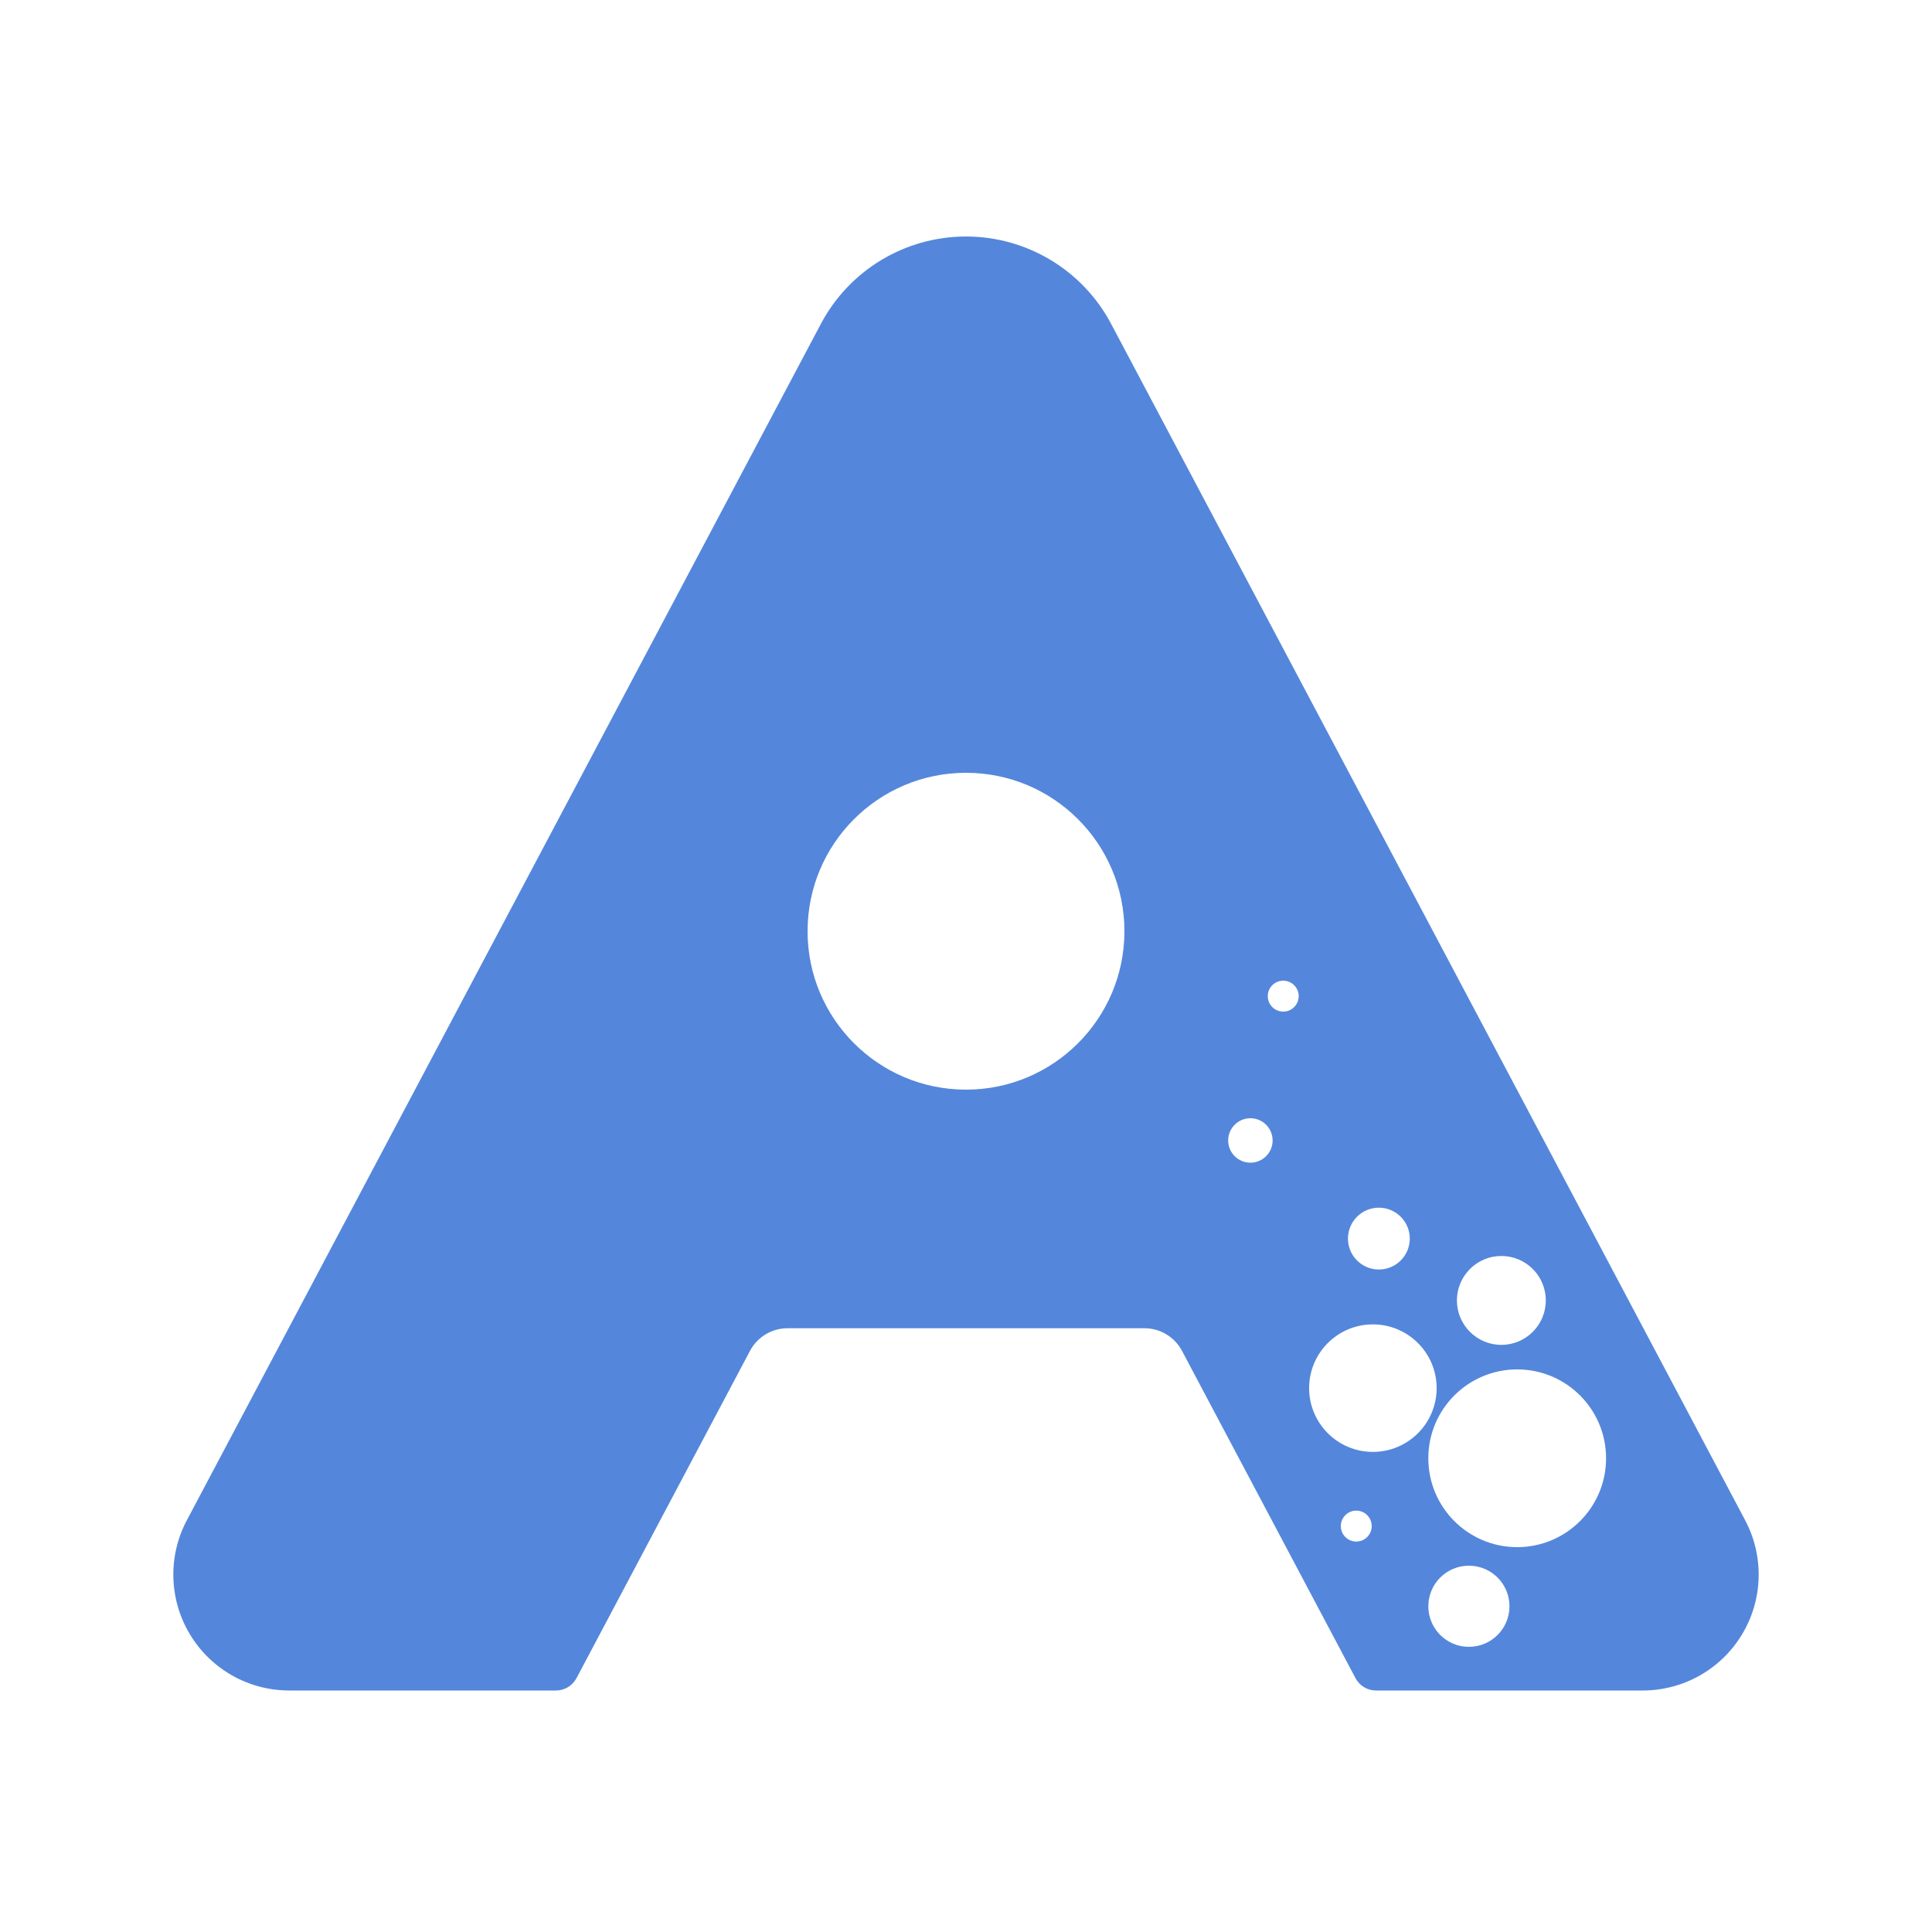
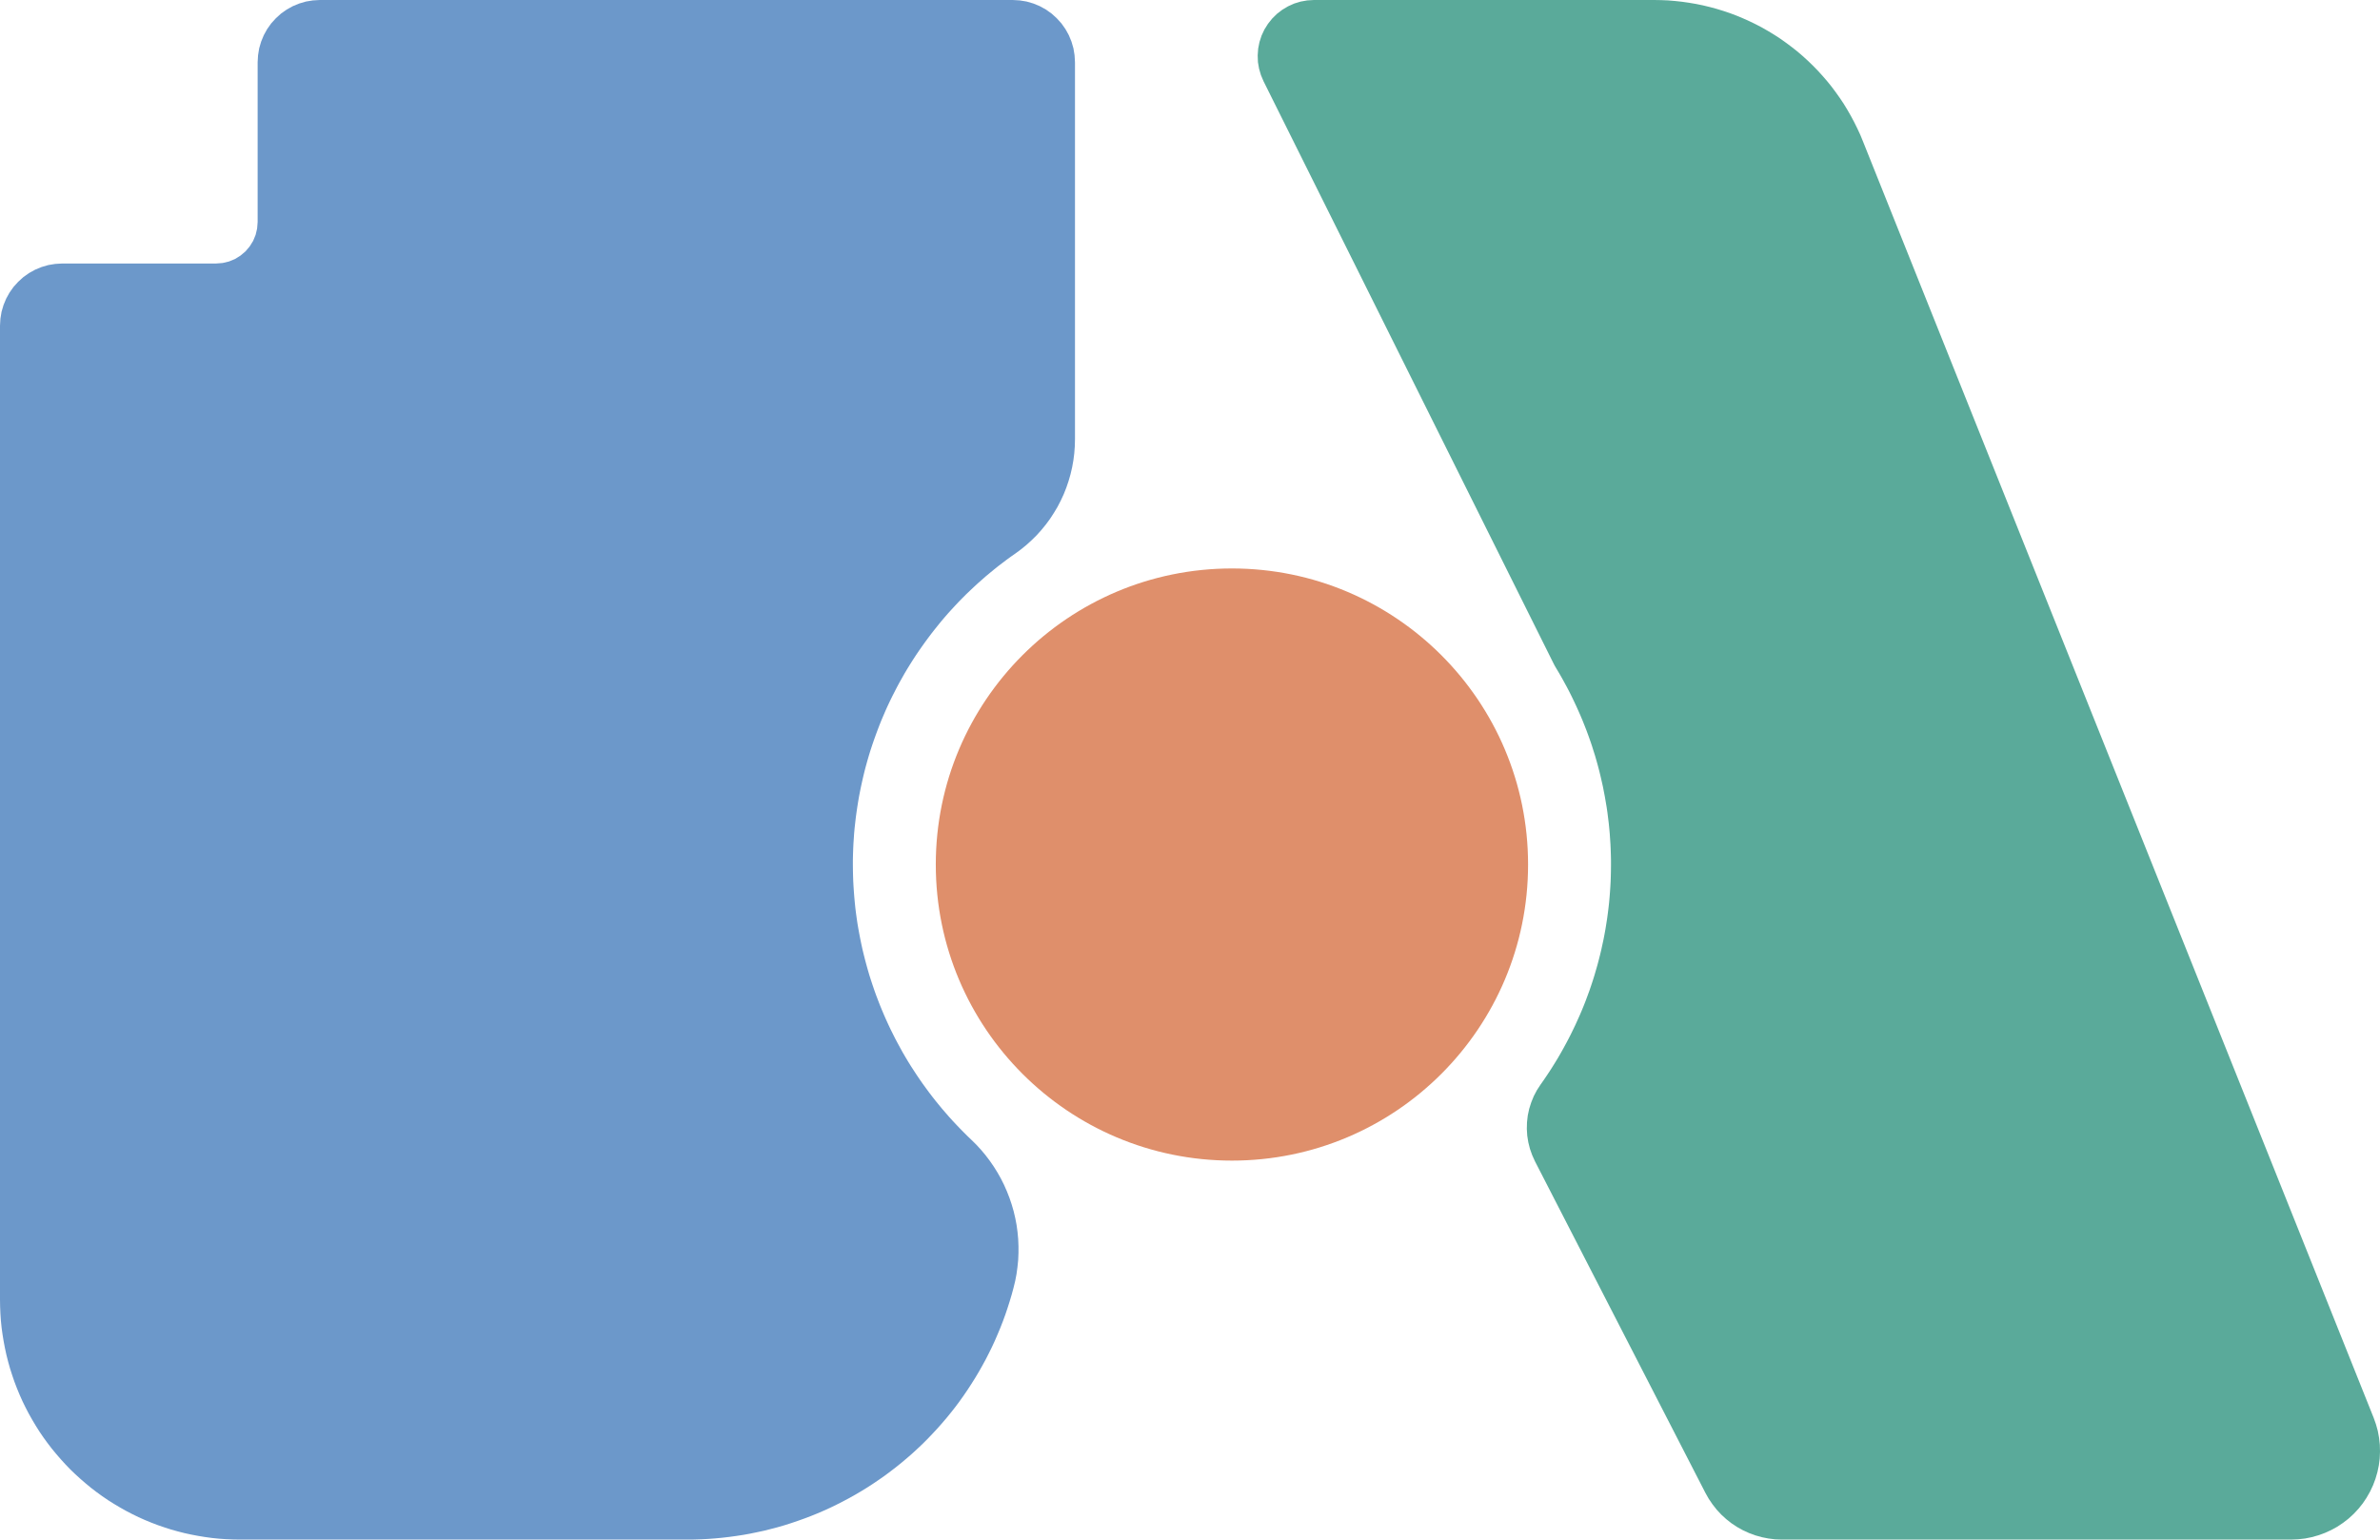
- <svg xmlns="http://www.w3.org/2000/svg" viewBox="0 0 100 100" width="100" height="100">
-   <path fill="#5487db" fill-rule="evenodd" d="M9.67 78.69 L42.49 16.76 A8.5 8.5 0 0 1 57.51 16.76 L90.33 78.69 A6 6 0 0 1 85.03 87.5 L71.22 87.5 A1.2 1.2 0 0 1 70.16 86.86 L61.18 69.92 A2.2 2.2 0 0 0 59.24 68.75 L40.76 68.75 A2.2 2.2 0 0 0 38.82 69.92 L29.84 86.86 A1.2 1.2 0 0 1 28.78 87.5 L14.97 87.5 A6 6 0 0 1 9.67 78.69 Z M41.8 48.2 a8.2 8.2 0 1 0 16.4 0 a8.2 8.2 0 1 0 -16.4 0 Z M73.93 75.48 a4.6 4.6 0 1 0 9.2 0 a4.6 4.6 0 1 0 -9.2 0 Z M67.76 71.85 a3.3 3.3 0 1 0 6.6 0 a3.3 3.3 0 1 0 -6.6 0 Z M75.41 67.31 a2.3 2.3 0 1 0 4.6 0 a2.3 2.3 0 1 0 -4.6 0 Z M73.93 83.14 a2.1 2.1 0 1 0 4.2 0 a2.1 2.1 0 1 0 -4.2 0 Z M69.77 64.11 a1.6 1.6 0 1 0 3.2 0 a1.6 1.6 0 1 0 -3.2 0 Z M63.57 59.03 a1.15 1.15 0 1 0 2.3 0 a1.15 1.15 0 1 0 -2.3 0 Z M65.62 51.56 a0.8 0.8 0 1 0 1.6 0 a0.8 0.8 0 1 0 -1.6 0 Z M69.4 78.99 a0.8 0.8 0 1 0 1.6 0 a0.8 0.8 0 1 0 -1.6 0 Z" />
+ <svg xmlns="http://www.w3.org/2000/svg" viewBox="-0.00 -0.00 401.84 260.00">
+   <path id="texture" fill="#6C98CA" d="M54.00 -0.00L171.00 -0.00L172.18 0.07L173.34 0.26L174.47 0.59L175.56 1.04L176.59 1.61L177.55 2.29L178.42 3.08L179.21 3.95L179.89 4.91L180.46 5.94L180.91 7.03L181.24 8.16L181.43 9.32L181.50 10.50L181.50 74.19L181.47 75.38L181.38 76.57L181.23 77.75L181.02 78.92L180.75 80.08L180.42 81.23L180.04 82.35L179.60 83.46L179.10 84.54L178.55 85.60L177.94 86.62L177.29 87.62L176.59 88.57L175.83 89.50L175.04 90.38L174.19 91.22L173.31 92.02L172.39 92.77L171.43 93.48L170.70 93.99L169.97 94.52L169.26 95.06L168.55 95.60L167.85 96.16L167.16 96.73L166.47 97.30L165.80 97.89L165.13 98.48L164.47 99.09L163.82 99.70L163.17 100.32L162.54 100.95L161.91 101.59L161.30 102.24L160.69 102.90L160.09 103.56L159.50 104.24L158.92 104.92L158.36 105.61L157.80 106.31L157.25 107.01L156.71 107.73L156.18 108.45L155.66 109.18L155.15 109.91L154.65 110.65L154.16 111.40L153.68 112.16L153.21 112.92L152.75 113.69L152.31 114.47L151.87 115.25L151.45 116.03L151.04 116.83L150.63 117.63L150.24 118.43L149.86 119.24L149.49 120.06L149.14 120.88L148.79 121.70L148.46 122.53L148.14 123.37L147.83 124.21L147.53 125.05L147.24 125.90L146.96 126.75L146.70 127.60L146.45 128.46L146.21 129.32L145.98 130.19L145.77 131.06L145.57 131.93L145.38 132.80L145.20 133.68L145.03 134.56L144.88 135.44L144.74 136.32L144.61 137.21L144.49 138.10L144.39 138.98L144.29 139.87L144.21 140.77L144.15 141.66L144.09 142.55L144.05 143.44L144.02 144.34L144.00 145.23L144.00 146.13L144.01 147.02L144.03 147.92L144.06 148.81L144.11 149.70L144.17 150.60L144.24 151.49L144.32 152.38L144.41 153.27L144.52 154.16L144.64 155.04L144.77 155.93L144.92 156.81L145.08 157.69L145.25 158.57L145.43 159.45L145.62 160.32L145.83 161.19L146.05 162.06L146.28 162.92L146.52 163.78L146.77 164.64L147.04 165.49L147.32 166.34L147.61 167.19L147.91 168.03L148.23 168.87L148.55 169.70L148.89 170.53L149.24 171.36L149.60 172.18L149.97 172.99L150.35 173.80L150.75 174.60L151.15 175.40L151.57 176.19L152.00 176.98L152.43 177.76L152.88 178.53L153.34 179.30L153.81 180.06L154.30 180.81L154.79 181.56L155.29 182.30L155.80 183.03L156.33 183.76L156.86 184.48L157.40 185.19L157.95 185.89L158.52 186.59L159.09 187.28L159.67 187.95L160.26 188.63L160.86 189.29L161.47 189.94L162.09 190.59L162.72 191.23L163.35 191.86L164.00 192.48L164.84 193.31L165.64 194.18L166.40 195.09L167.12 196.04L167.79 197.01L168.42 198.02L169.00 199.05L169.53 200.11L170.01 201.20L170.44 202.30L170.82 203.43L171.15 204.57L171.42 205.72L171.64 206.88L171.80 208.06L171.91 209.24L171.96 210.42L171.96 211.61L171.91 212.79L171.79 213.97L171.63 215.15L171.41 216.31L171.13 217.46L170.82 218.61L170.48 219.75L170.12 220.88L169.74 222.01L169.33 223.13L168.90 224.23L168.44 225.33L167.97 226.42L167.47 227.50L166.94 228.57L166.40 229.63L165.83 230.67L165.24 231.71L164.63 232.73L164.00 233.73L163.35 234.73L162.68 235.71L161.99 236.68L161.28 237.63L160.54 238.57L159.79 239.49L159.02 240.39L158.23 241.28L157.42 242.15L156.60 243.01L155.76 243.85L154.89 244.67L154.02 245.47L153.12 246.25L152.21 247.02L151.29 247.76L150.34 248.49L149.39 249.20L148.42 249.88L147.43 250.55L146.43 251.20L145.42 251.82L144.40 252.42L143.36 253.00L142.31 253.56L141.25 254.10L140.18 254.62L139.10 255.11L138.01 255.58L136.90 256.03L135.79 256.45L134.67 256.85L133.55 257.23L132.41 257.59L131.27 257.92L130.12 258.22L128.97 258.51L127.80 258.76L126.64 259.00L125.47 259.21L124.29 259.39L123.12 259.55L121.93 259.69L120.75 259.80L119.56 259.89L118.38 259.95L117.19 259.99L116.00 260.00L40.50 260.00L39.32 259.98L38.15 259.93L36.97 259.85L35.80 259.73L34.63 259.57L33.47 259.38L32.31 259.16L31.16 258.91L30.02 258.62L28.88 258.30L27.76 257.94L26.65 257.56L25.55 257.14L24.46 256.69L23.38 256.21L22.32 255.69L21.28 255.15L20.25 254.57L19.24 253.97L18.24 253.34L17.27 252.68L16.32 251.99L15.38 251.27L14.47 250.52L13.58 249.75L12.71 248.96L11.86 248.14L11.04 247.29L10.25 246.42L9.48 245.53L8.73 244.62L8.01 243.68L7.32 242.73L6.66 241.76L6.03 240.76L5.43 239.75L4.85 238.72L4.31 237.68L3.79 236.62L3.31 235.54L2.86 234.45L2.44 233.35L2.06 232.24L1.70 231.12L1.38 229.98L1.09 228.84L0.84 227.69L0.62 226.53L0.43 225.37L0.27 224.20L0.15 223.03L0.07 221.85L0.02 220.68L-0.00 219.50L-0.00 55.00L0.07 53.82L0.26 52.66L0.59 51.53L1.04 50.44L1.61 49.41L2.29 48.45L3.08 47.58L3.95 46.79L4.91 46.11L5.94 45.54L7.03 45.09L8.16 44.76L9.32 44.57L10.50 44.50L36.50 44.50L37.60 44.41L38.66 44.16L39.68 43.74L40.61 43.16L41.45 42.45L42.16 41.61L42.74 40.68L43.16 39.66L43.41 38.60L43.50 37.50L43.50 10.50L43.57 9.32L43.76 8.16L44.09 7.03L44.54 5.94L45.11 4.91L45.79 3.95L46.58 3.08L47.45 2.29L48.41 1.61L49.44 1.04L50.53 0.59L51.66 0.26L52.82 0.07L54.00 -0.00Z" />
+   <path id="mesh" fill="#5AAA9A" d="M221.84 0.00L279.27 0.00L280.46 0.02L281.65 0.07L282.84 0.17L284.02 0.30L285.20 0.47L286.37 0.67L287.54 0.91L288.70 1.19L289.84 1.50L290.98 1.85L292.11 2.23L293.22 2.65L294.32 3.11L295.41 3.60L296.48 4.12L297.53 4.67L298.56 5.26L299.58 5.88L300.58 6.53L301.55 7.22L302.50 7.93L303.44 8.67L304.34 9.44L305.22 10.24L306.08 11.07L306.91 11.92L307.71 12.80L308.49 13.70L309.24 14.63L309.95 15.58L310.64 16.55L311.30 17.54L311.92 18.56L312.51 19.59L313.07 20.64L313.60 21.71L314.10 22.79L314.55 23.89L400.77 239.43L401.16 240.53L401.47 241.66L401.68 242.81L401.81 243.98L401.84 245.15L401.79 246.32L401.64 247.48L401.40 248.62L401.07 249.75L400.66 250.84L400.16 251.90L399.58 252.92L398.93 253.89L398.20 254.80L397.40 255.66L396.54 256.45L395.61 257.17L394.64 257.82L393.62 258.38L392.55 258.87L391.45 259.27L390.32 259.59L389.18 259.82L388.01 259.95L386.84 260.00L300.85 260.00L299.72 259.96L298.59 259.82L297.48 259.60L296.38 259.29L295.32 258.90L294.29 258.43L293.30 257.88L292.35 257.25L291.46 256.55L290.62 255.78L289.85 254.95L289.15 254.06L288.51 253.12L287.95 252.13L259.17 196.13L258.70 195.09L258.32 194.02L258.04 192.91L257.86 191.79L257.79 190.65L257.82 189.51L257.95 188.38L258.19 187.26L258.53 186.18L258.96 185.12L259.49 184.11L260.11 183.16L260.63 182.42L261.13 181.68L261.63 180.93L262.11 180.18L262.58 179.42L263.05 178.65L263.50 177.87L263.94 177.09L264.37 176.30L264.79 175.51L265.20 174.71L265.59 173.91L265.98 173.10L266.35 172.28L266.72 171.46L267.07 170.64L267.41 169.81L267.74 168.97L268.05 168.13L268.36 167.29L268.65 166.44L268.93 165.59L269.20 164.73L269.45 163.87L269.70 163.01L269.93 162.14L270.15 161.27L270.36 160.40L270.55 159.52L270.74 158.65L270.91 157.76L271.07 156.88L271.21 156.00L271.35 155.11L271.47 154.22L271.58 153.33L271.68 152.44L271.76 151.55L271.83 150.65L271.89 149.76L271.94 148.86L271.97 147.96L271.99 147.07L272.00 146.17L272.00 145.27L271.98 144.38L271.95 143.48L271.91 142.58L271.85 141.69L271.79 140.79L271.71 139.90L271.62 139.01L271.51 138.12L271.40 137.23L271.27 136.34L271.12 135.45L270.97 134.57L270.80 133.69L270.63 132.81L270.43 131.93L270.23 131.06L270.02 130.19L269.79 129.32L269.55 128.45L269.30 127.59L269.03 126.74L268.76 125.88L268.47 125.03L268.17 124.19L267.86 123.35L267.53 122.51L267.20 121.68L266.85 120.85L266.49 120.03L266.12 119.21L265.74 118.40L265.35 117.59L264.95 116.79L264.53 115.99L264.10 115.20L263.67 114.42L263.22 113.64L262.76 112.87L262.49 112.41L262.25 111.94L213.34 13.73L212.90 12.69L212.58 11.60L212.39 10.48L212.35 9.35L212.43 8.21L212.65 7.10L213.00 6.02L213.48 4.99L214.08 4.03L214.79 3.14L215.60 2.34L216.50 1.65L217.47 1.07L218.51 0.60L219.59 0.27L220.71 0.07L221.84 0.00Z" />
+   <circle id="material" fill="#DF8F6B" cx="208.0" cy="146.0" r="50.0" />
</svg>
